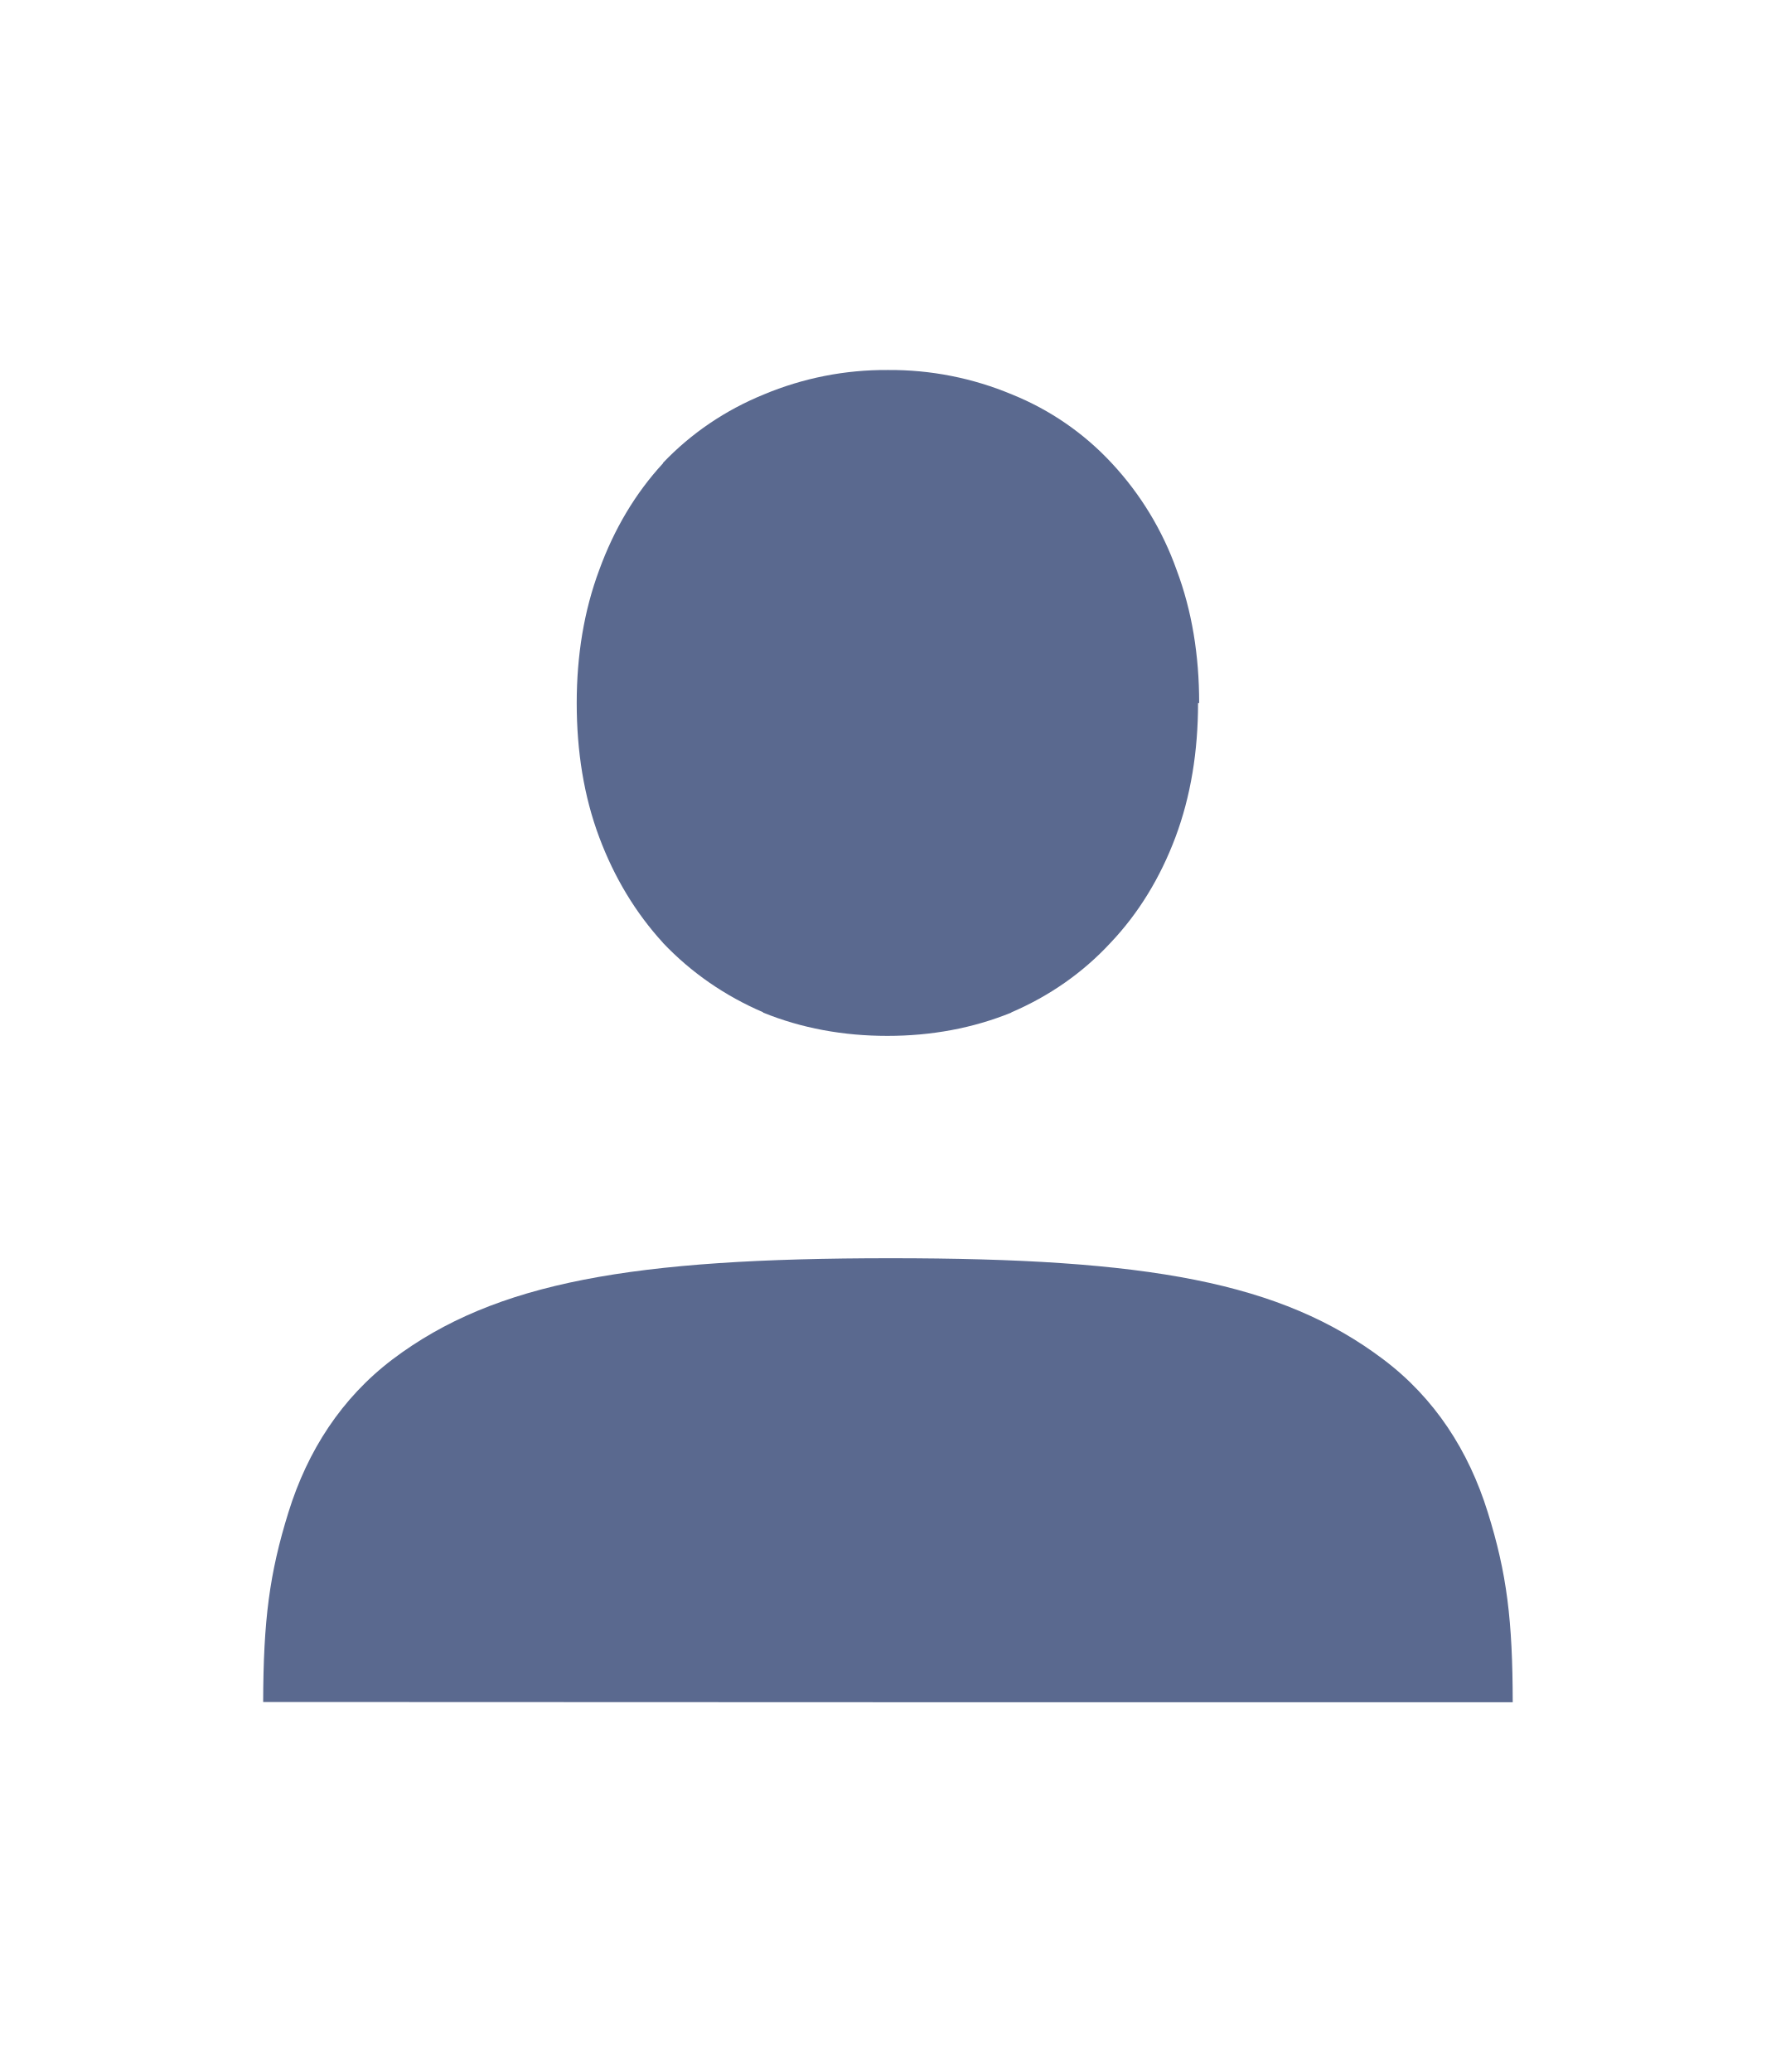
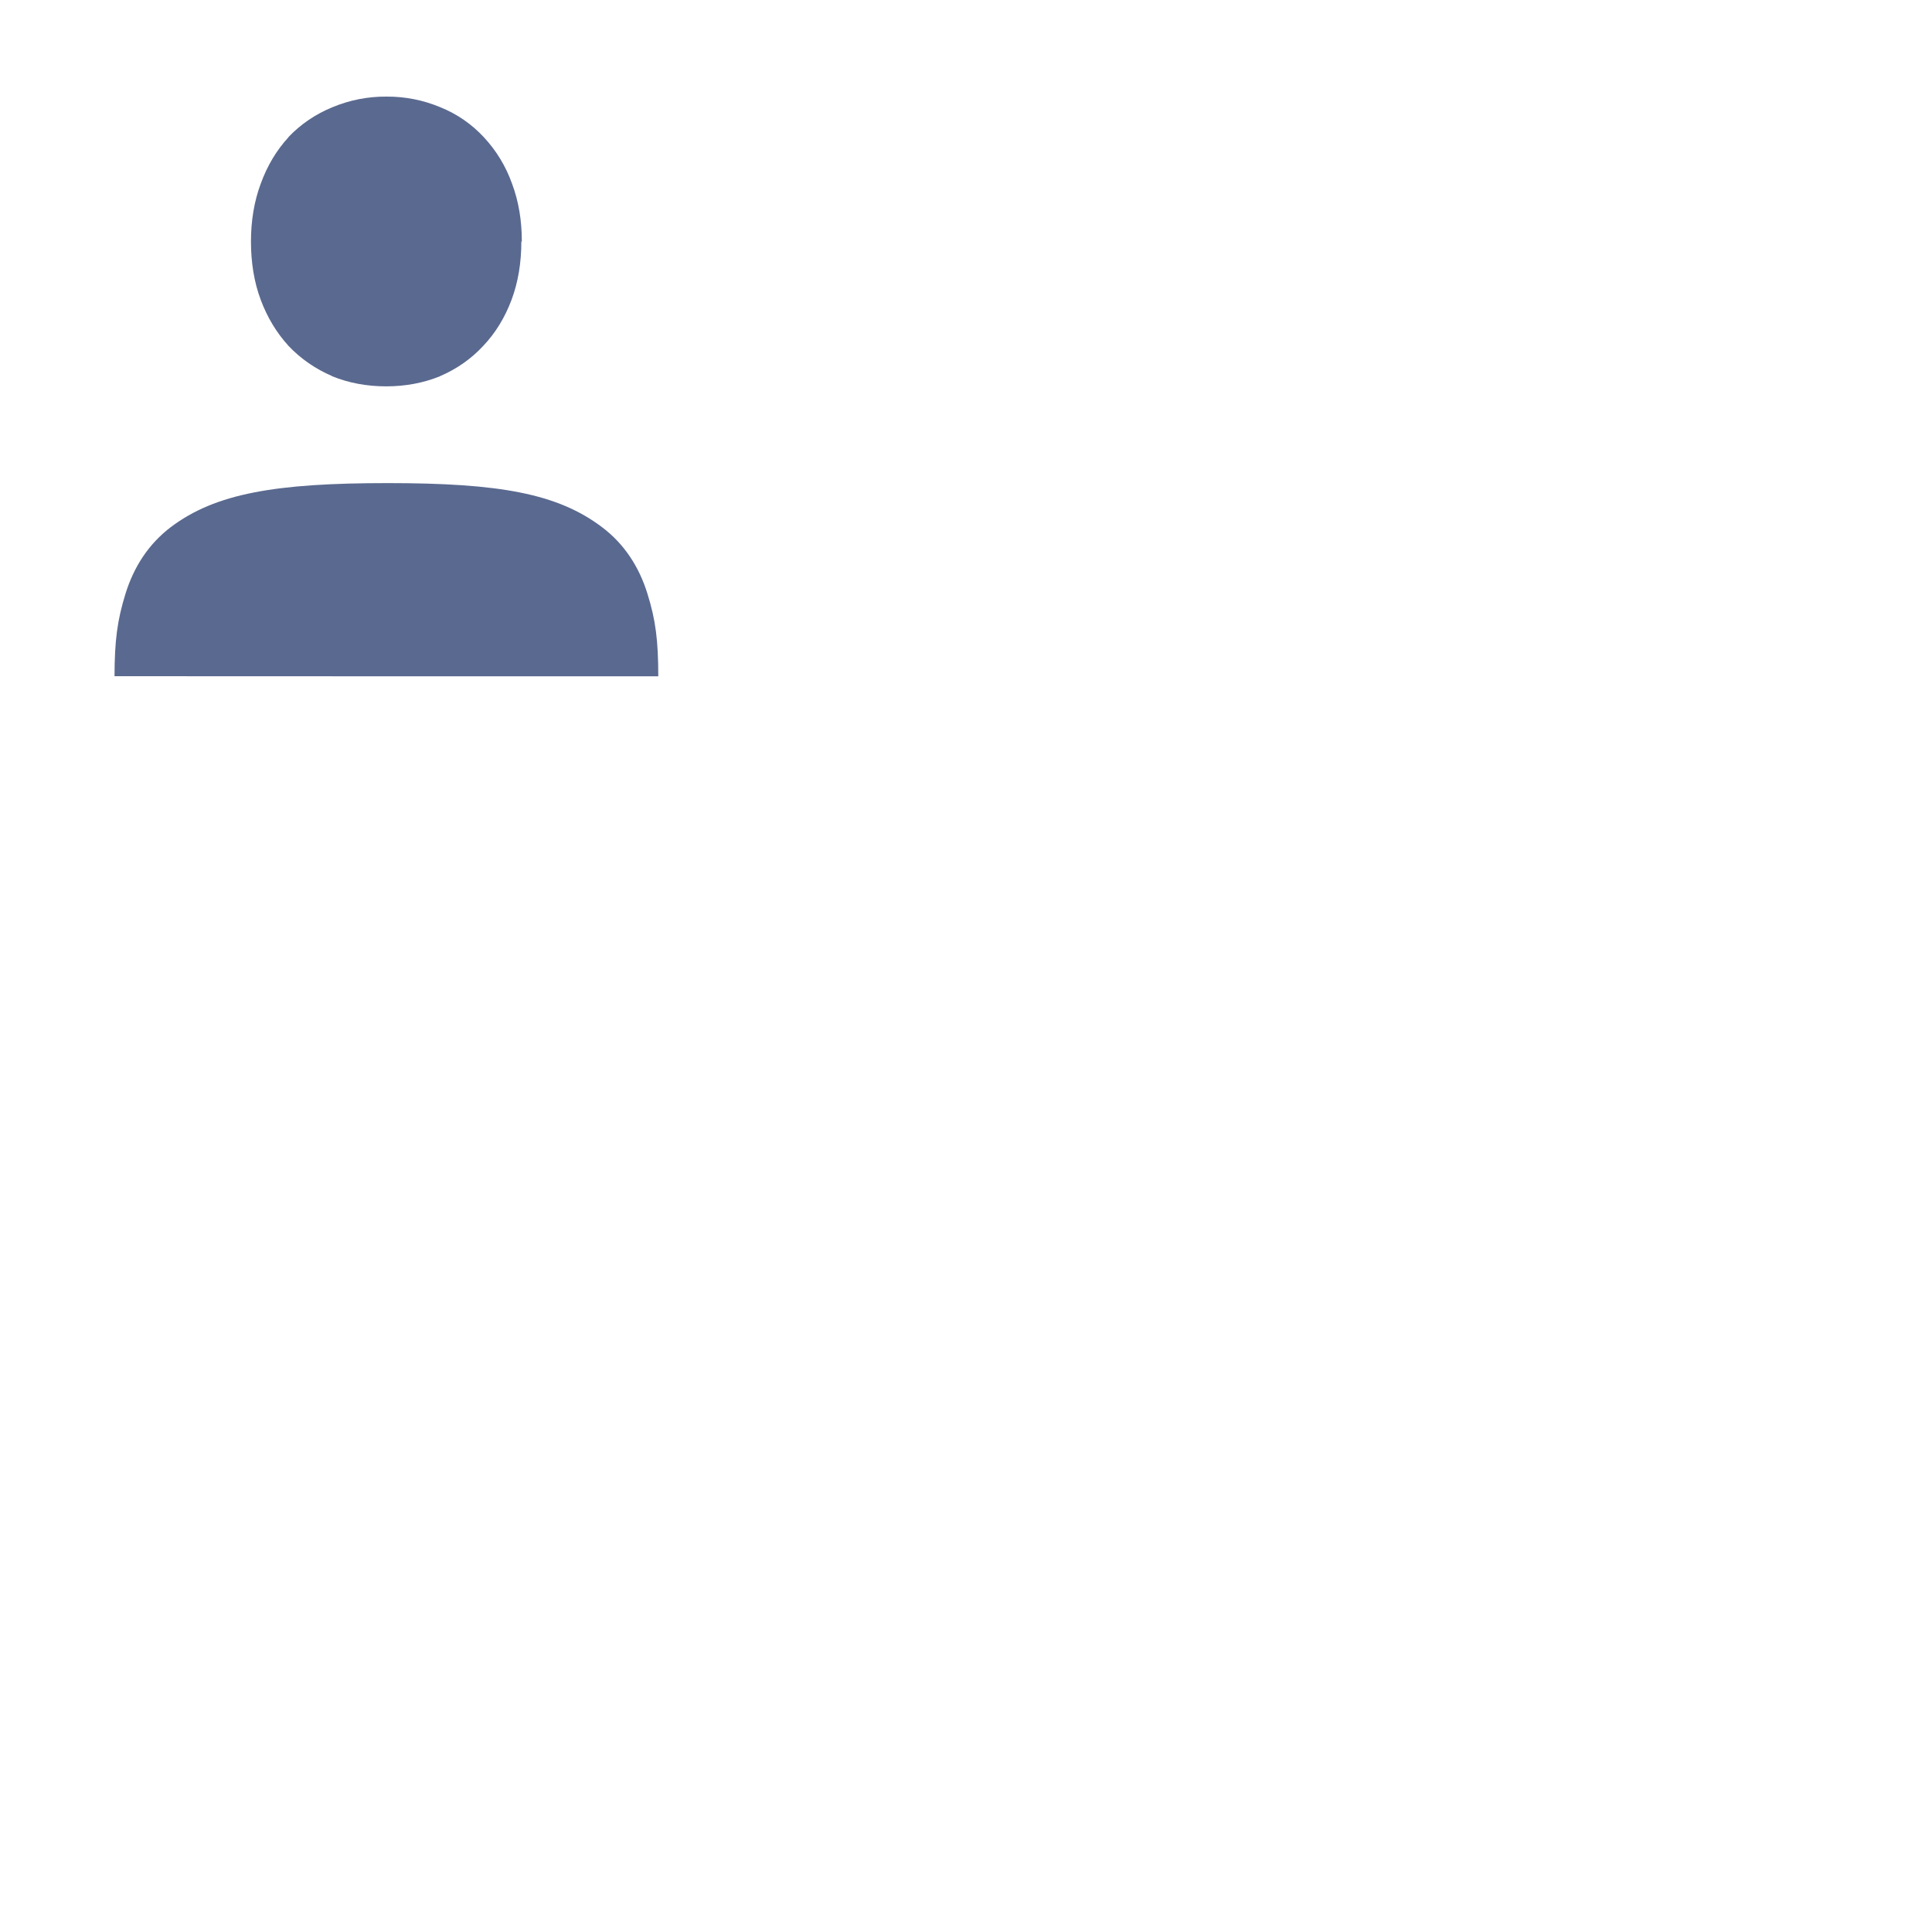
- <svg xmlns="http://www.w3.org/2000/svg" width="12px" height="14px" viewBox="0 0 16 16" fill="#5A698F">
+ <svg xmlns="http://www.w3.org/2000/svg" width="40px" height="40px" viewBox="0 0 40 40" fill="#5A698F">
  <path d="M8 2a2.84 2.84 0 0 0-1.12.221c-.345.141-.651.348-.906.615v.003l-.001.002c-.248.269-.44.592-.574.96-.137.367-.203.769-.203 1.2 0 .435.065.841.203 1.209.135.361.327.68.574.95l.001.002c.254.267.558.477.901.624v.003c.346.141.723.21 1.12.21.395 0 .77-.069 1.117-.21v-.002c.343-.147.644-.357.892-.625.255-.268.45-.59.586-.952.138-.368.204-.774.204-1.21h.01c0-.43-.065-.831-.203-1.198a2.771 2.771 0 0 0-.585-.963 2.5 2.5 0 0 0-.897-.618A2.835 2.835 0 0 0 7.999 2zM8.024 10.002c-2.317 0-3.561.213-4.486.91-.462.35-.767.825-.939 1.378-.172.553-.226.975-.228 1.71L8 14.002h5.629c-.001-.736-.052-1.159-.225-1.712-.172-.553-.477-1.027-.94-1.376-.923-.697-2.124-.912-4.44-.912z" style="line-height:125%;-inkscape-font-specification:'Ubuntu, Normal';font-variant-ligatures:normal;font-variant-position:normal;font-variant-caps:normal;font-variant-numeric:normal;font-variant-alternates:normal;font-feature-settings:normal;text-indent:0;text-align:start;text-decoration-line:none;text-decoration-style:solid;text-decoration-color:#000000;text-transform:none;text-orientation:mixed;shape-padding:0;isolation:auto;mix-blend-mode:normal" overflow="visible" />
</svg>
